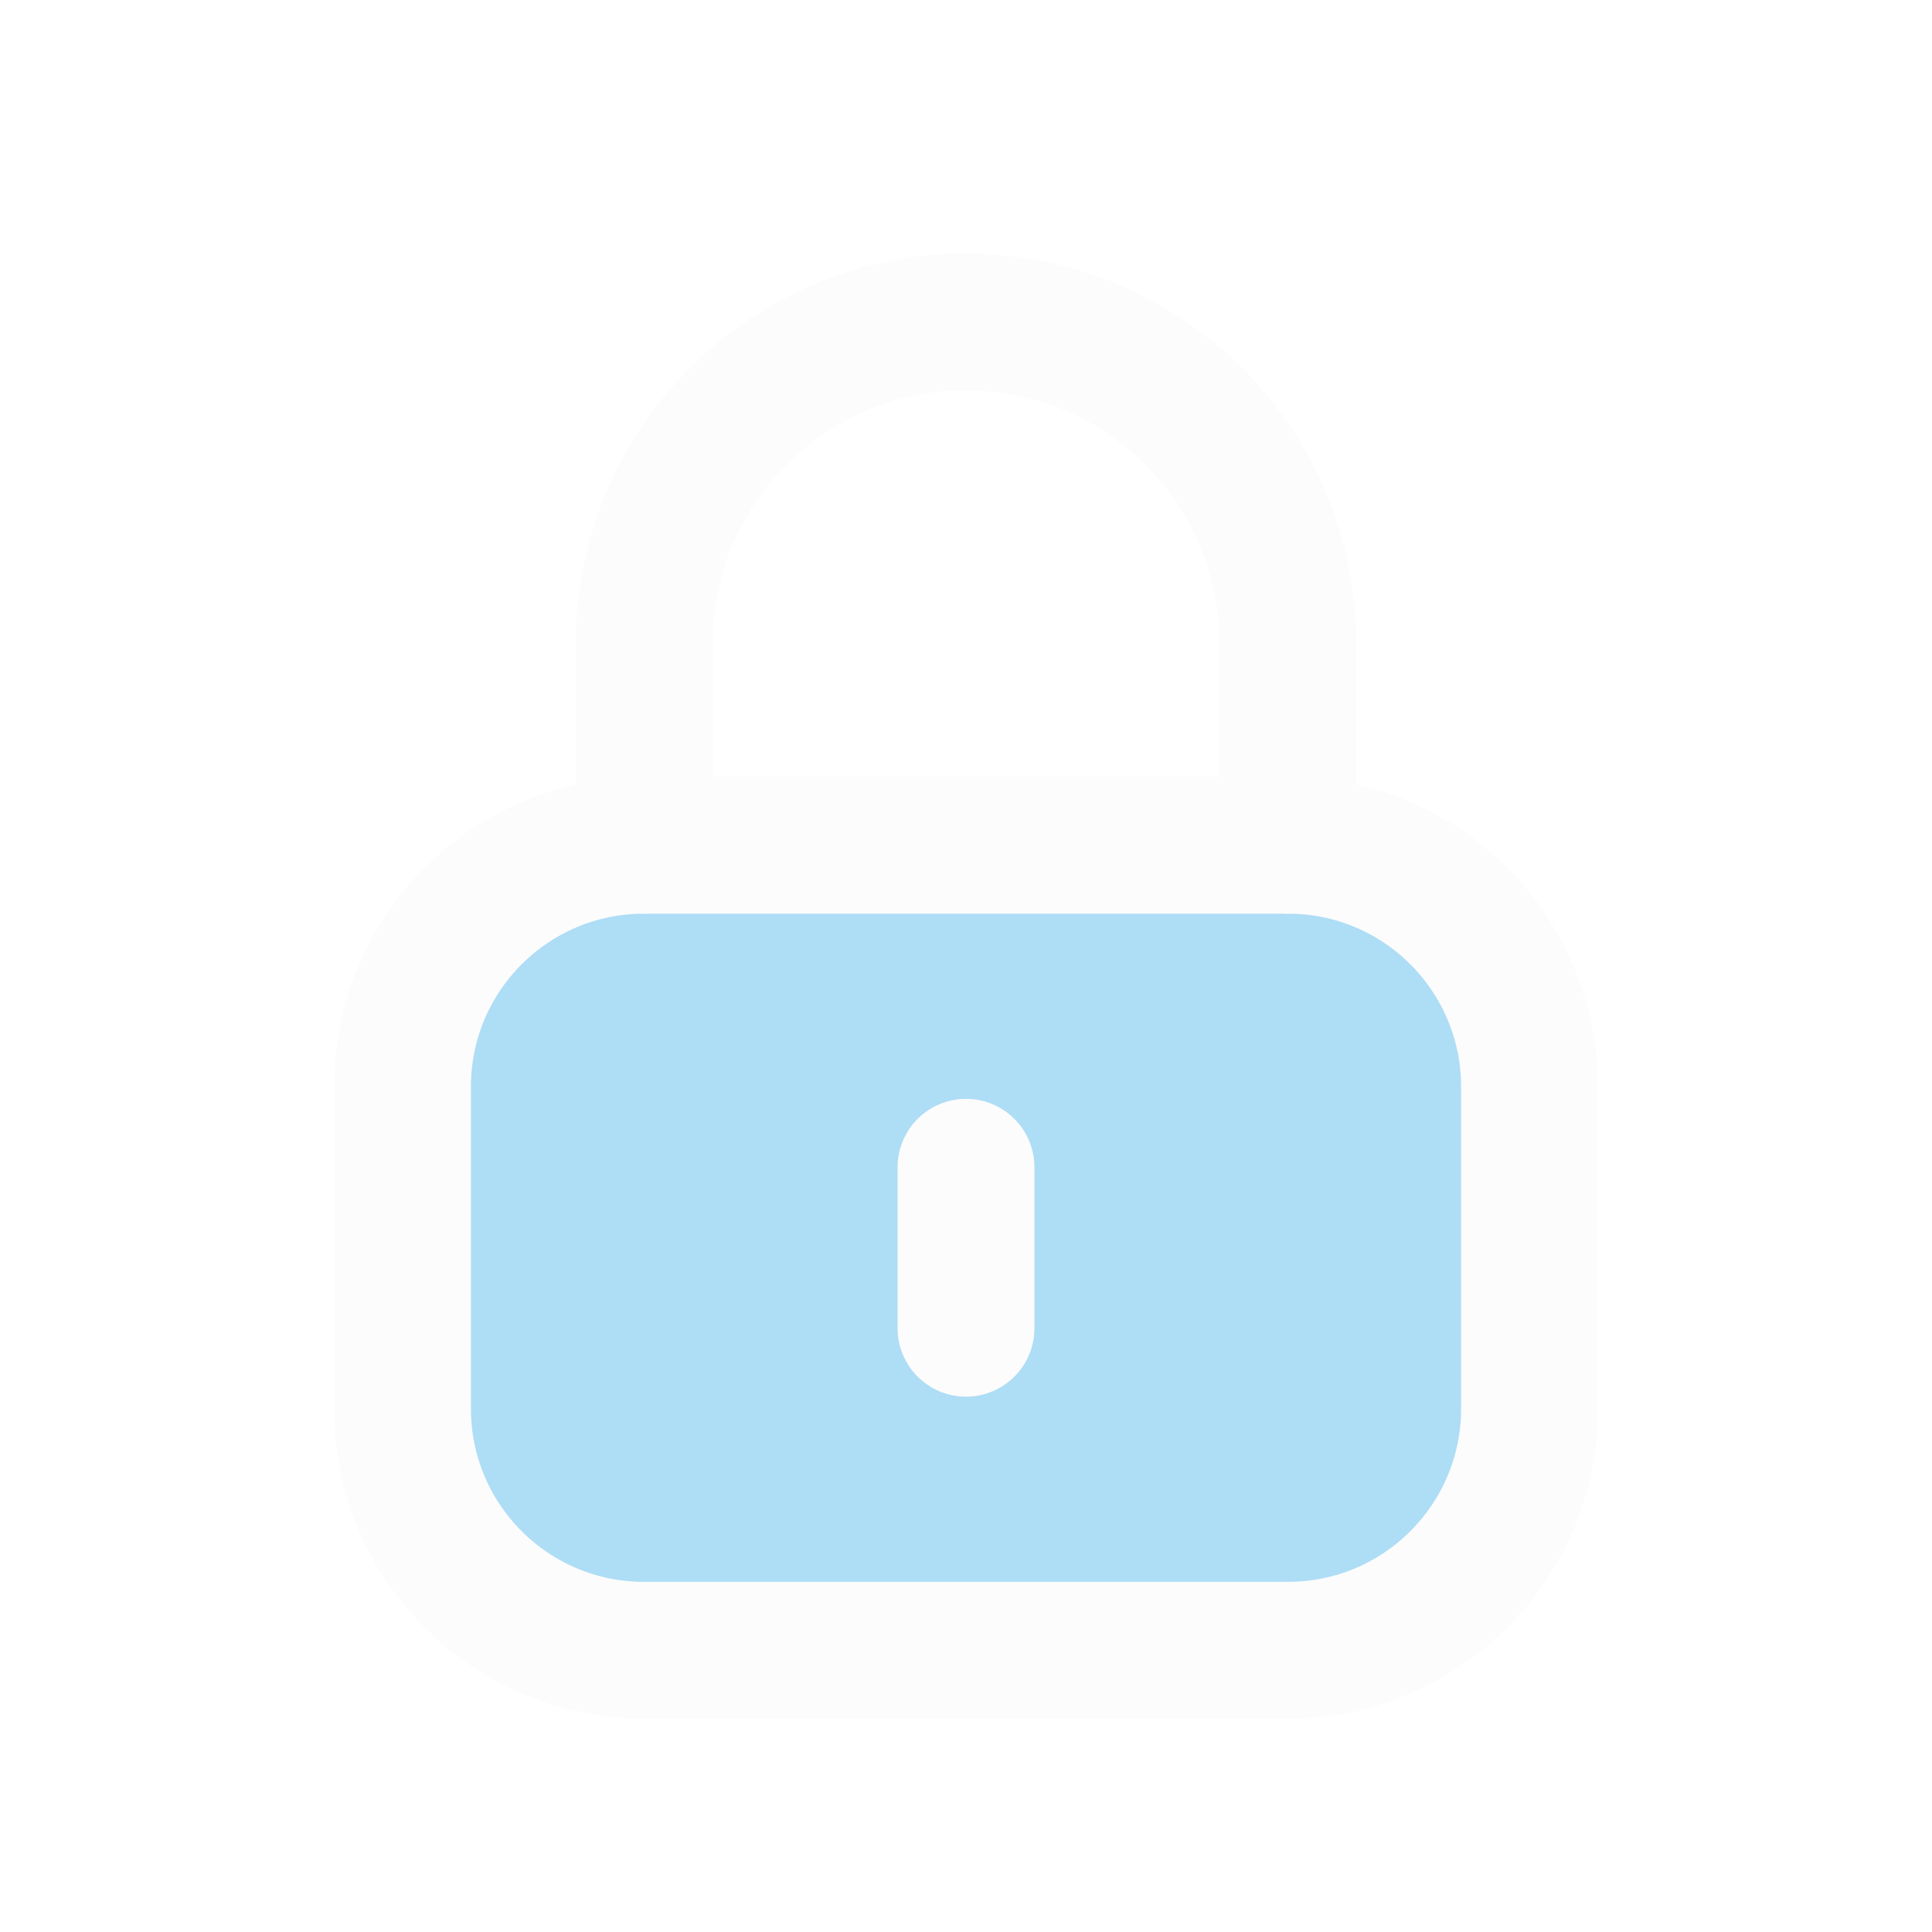
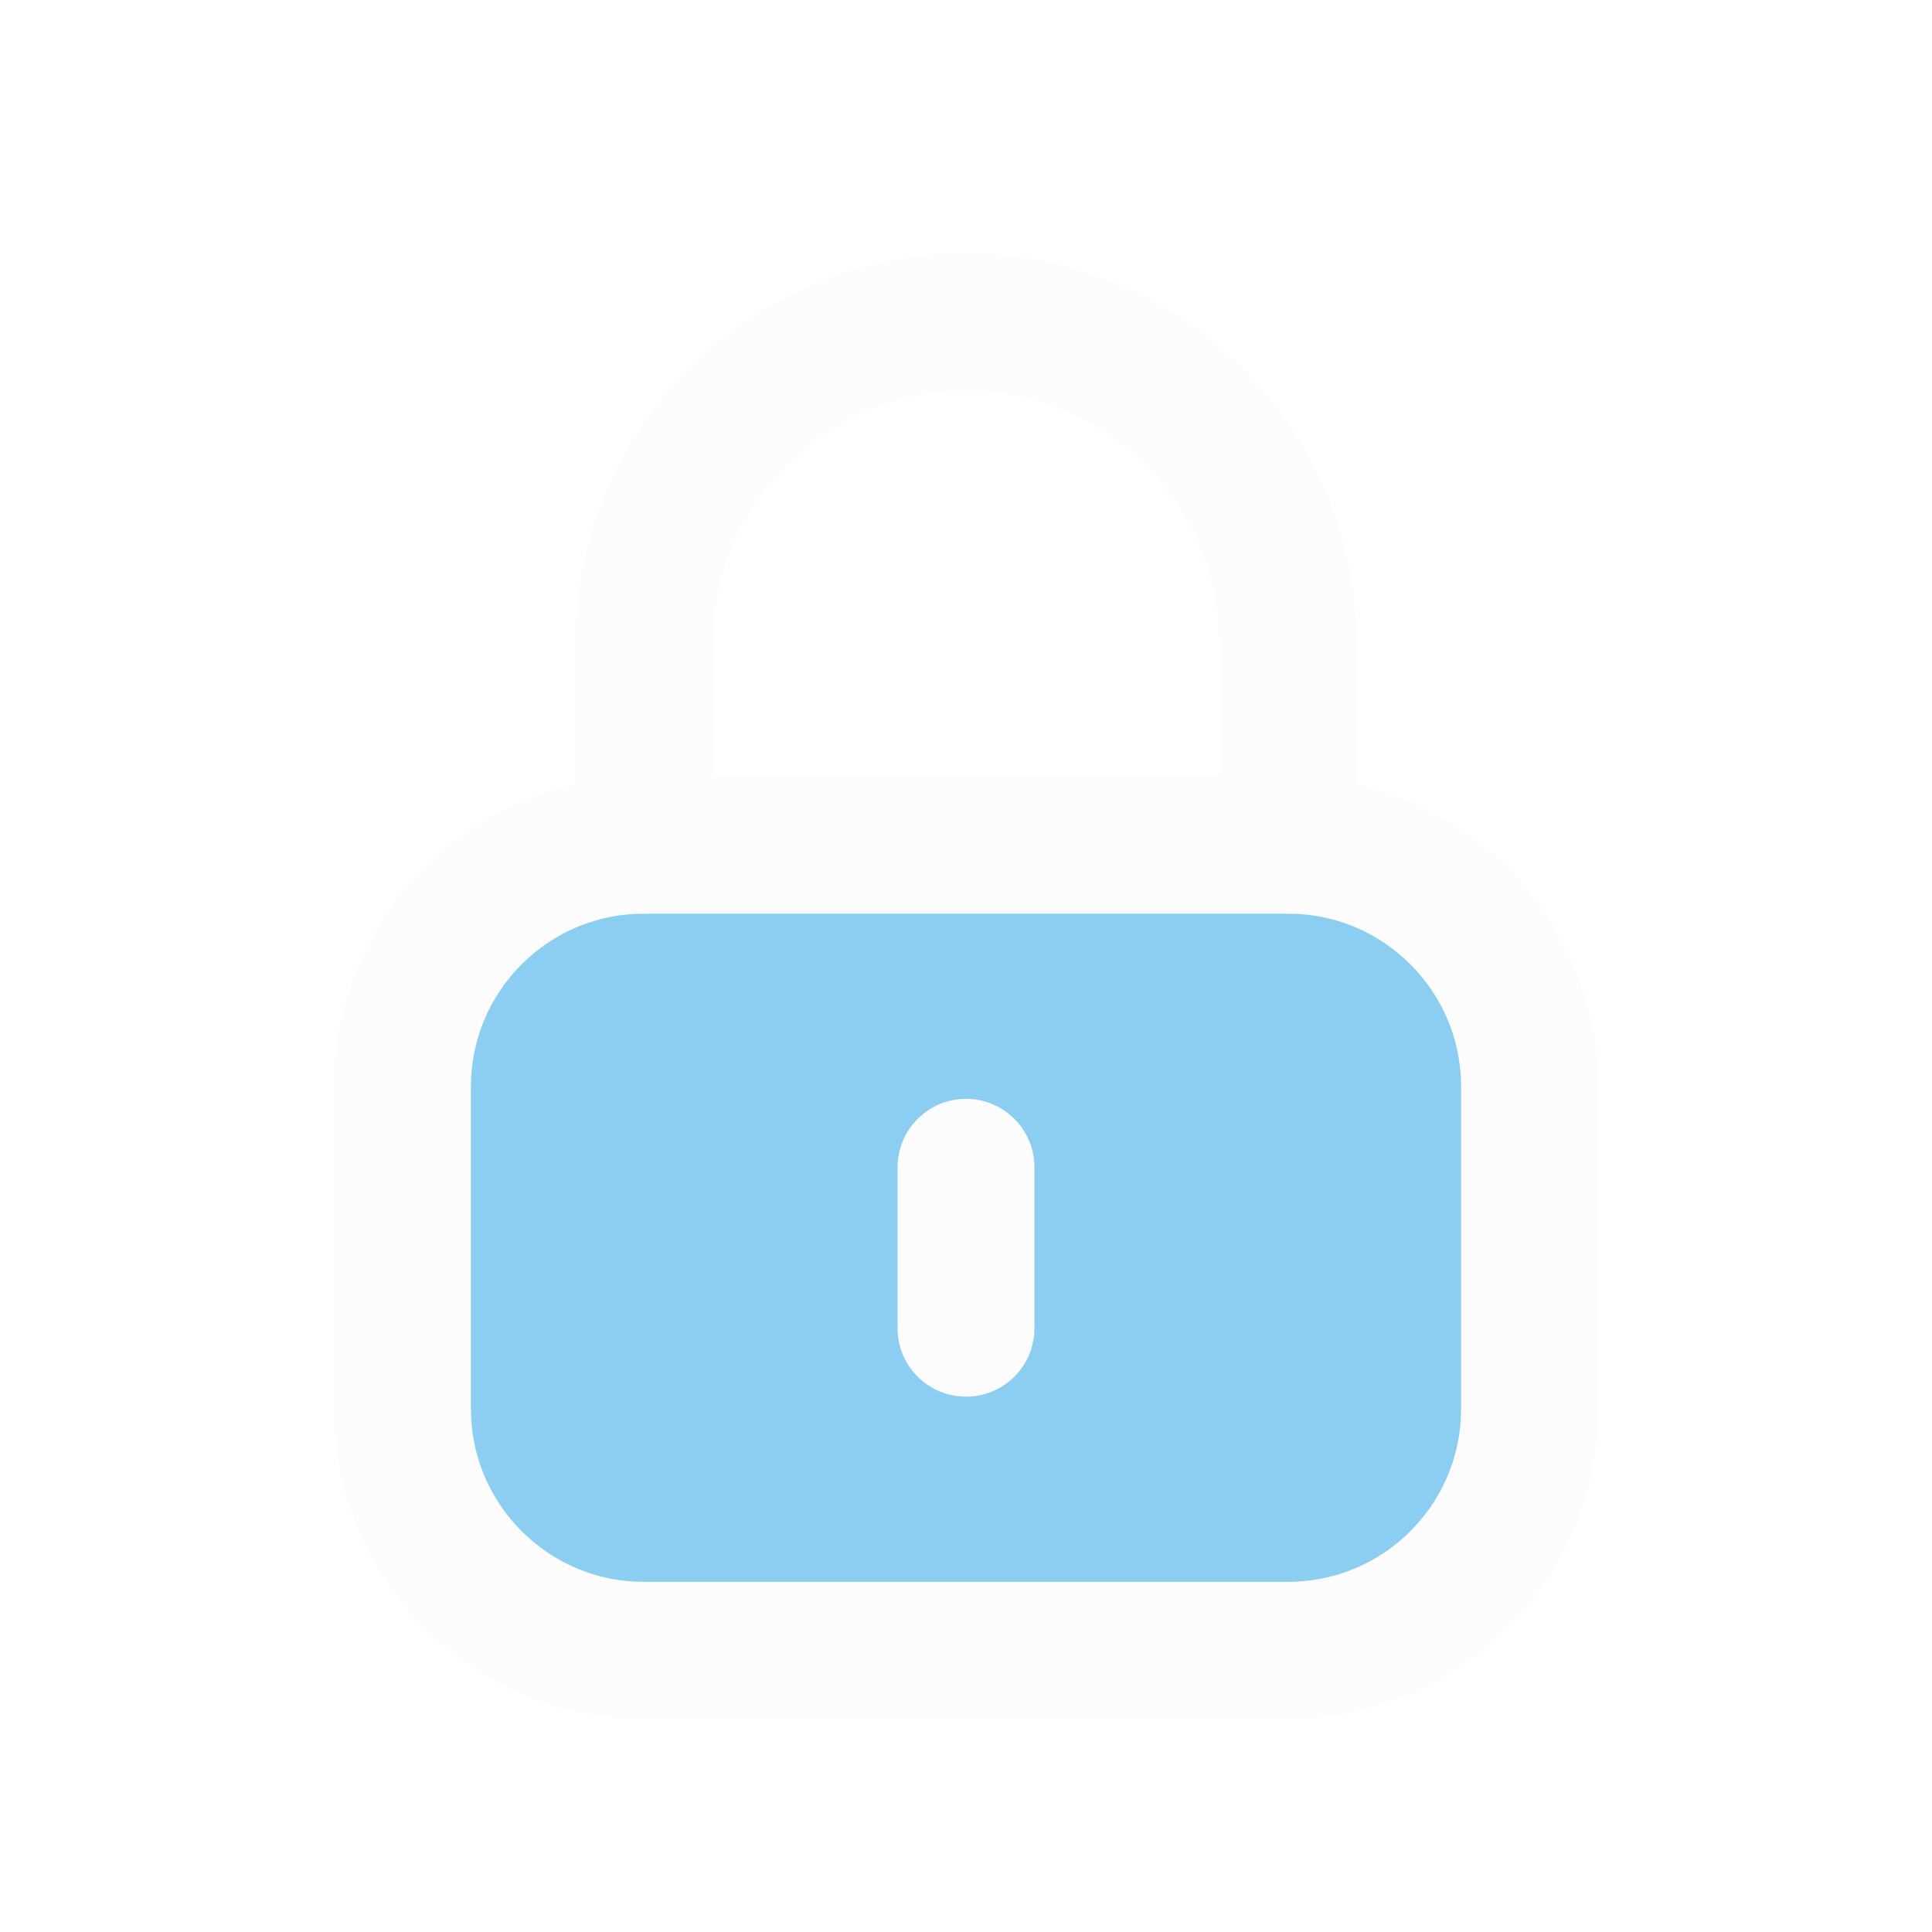
<svg xmlns="http://www.w3.org/2000/svg" viewBox="0 0 24 24">
  <style id="current-color-scheme" type="text/css">.ColorScheme-Text{color:#fcfcfc}.ColorScheme-Highlight{color:#3daee9}</style>
-   <g class="ColorScheme-Highlight" fill="currentColor" stroke="none" opacity=".42">
+   <g class="ColorScheme-Highlight" fill="currentColor" stroke="none" opacity=".6">
    <rect x="5" y="10.5" width="14" height="10" rx="3" />
  </g>
  <g class="ColorScheme-Text" fill="none" stroke="currentColor" stroke-width="1.7" stroke-linecap="round" stroke-linejoin="round">
    <rect x="5" y="10.5" width="14" height="10" rx="3" />
    <path d="M8 10.5V8a4 4 0 0 1 8 0v2.5" />
    <path d="M12 14.5v2" />
  </g>
</svg>
